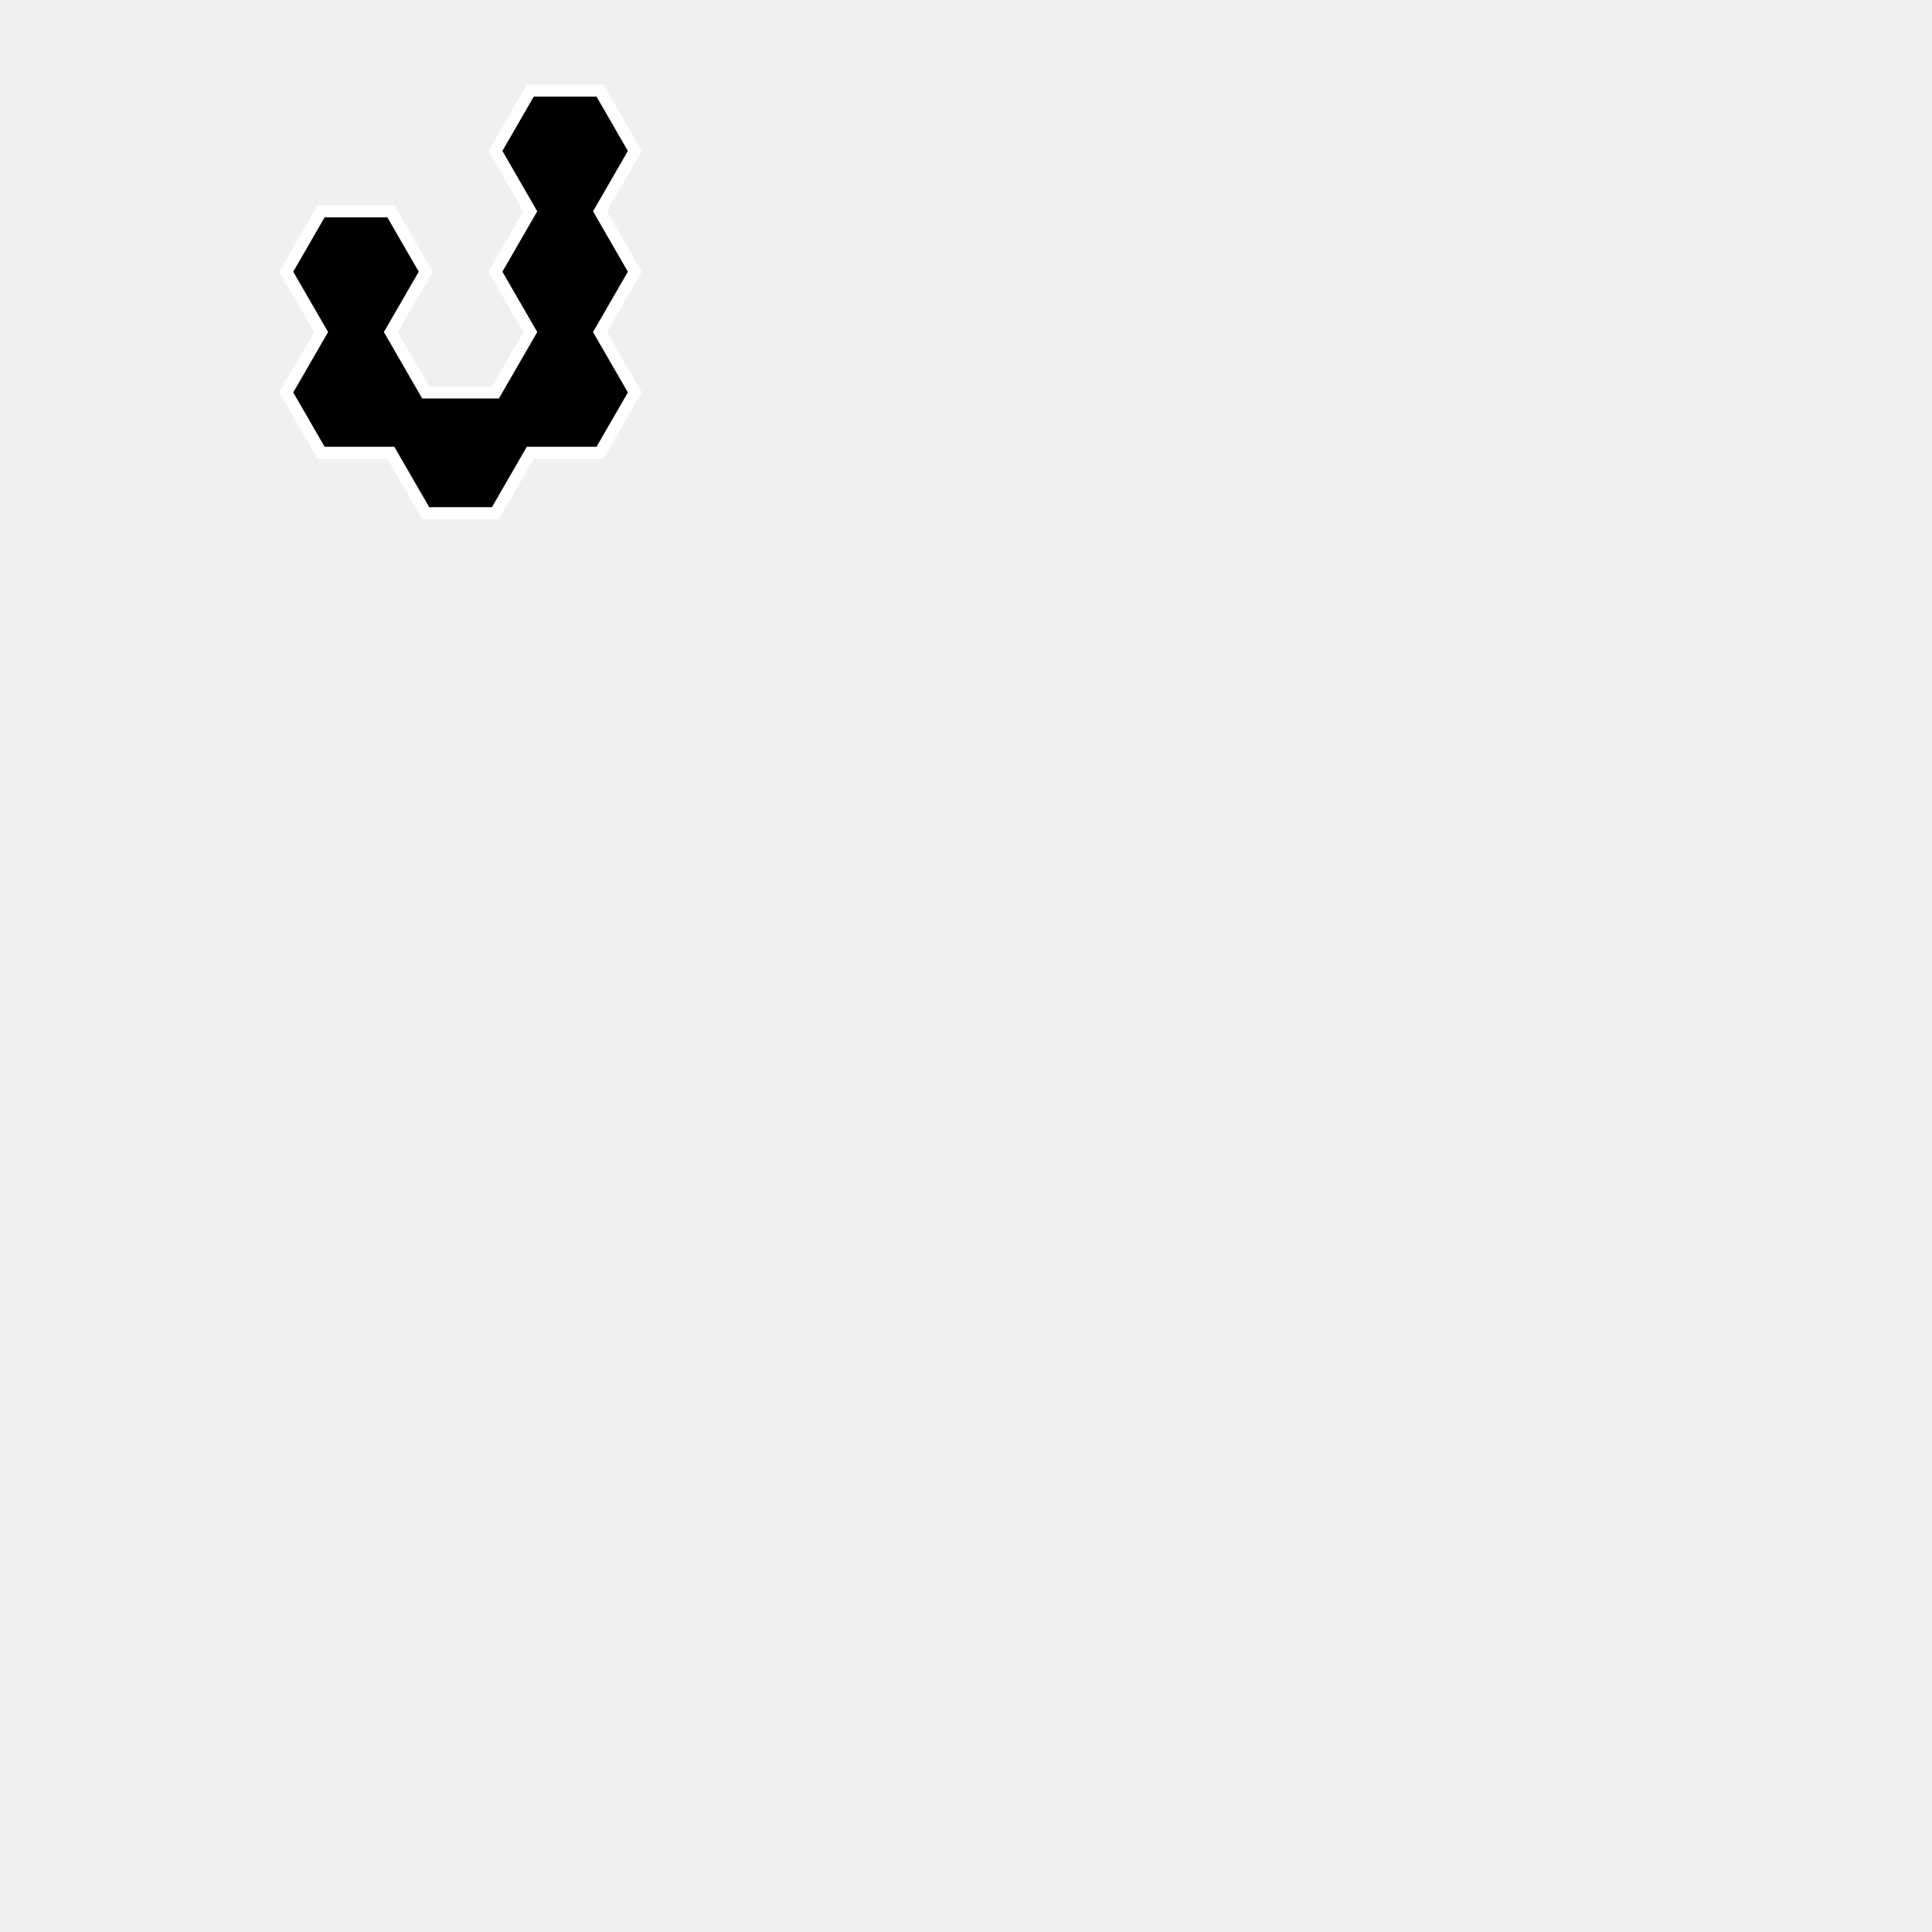
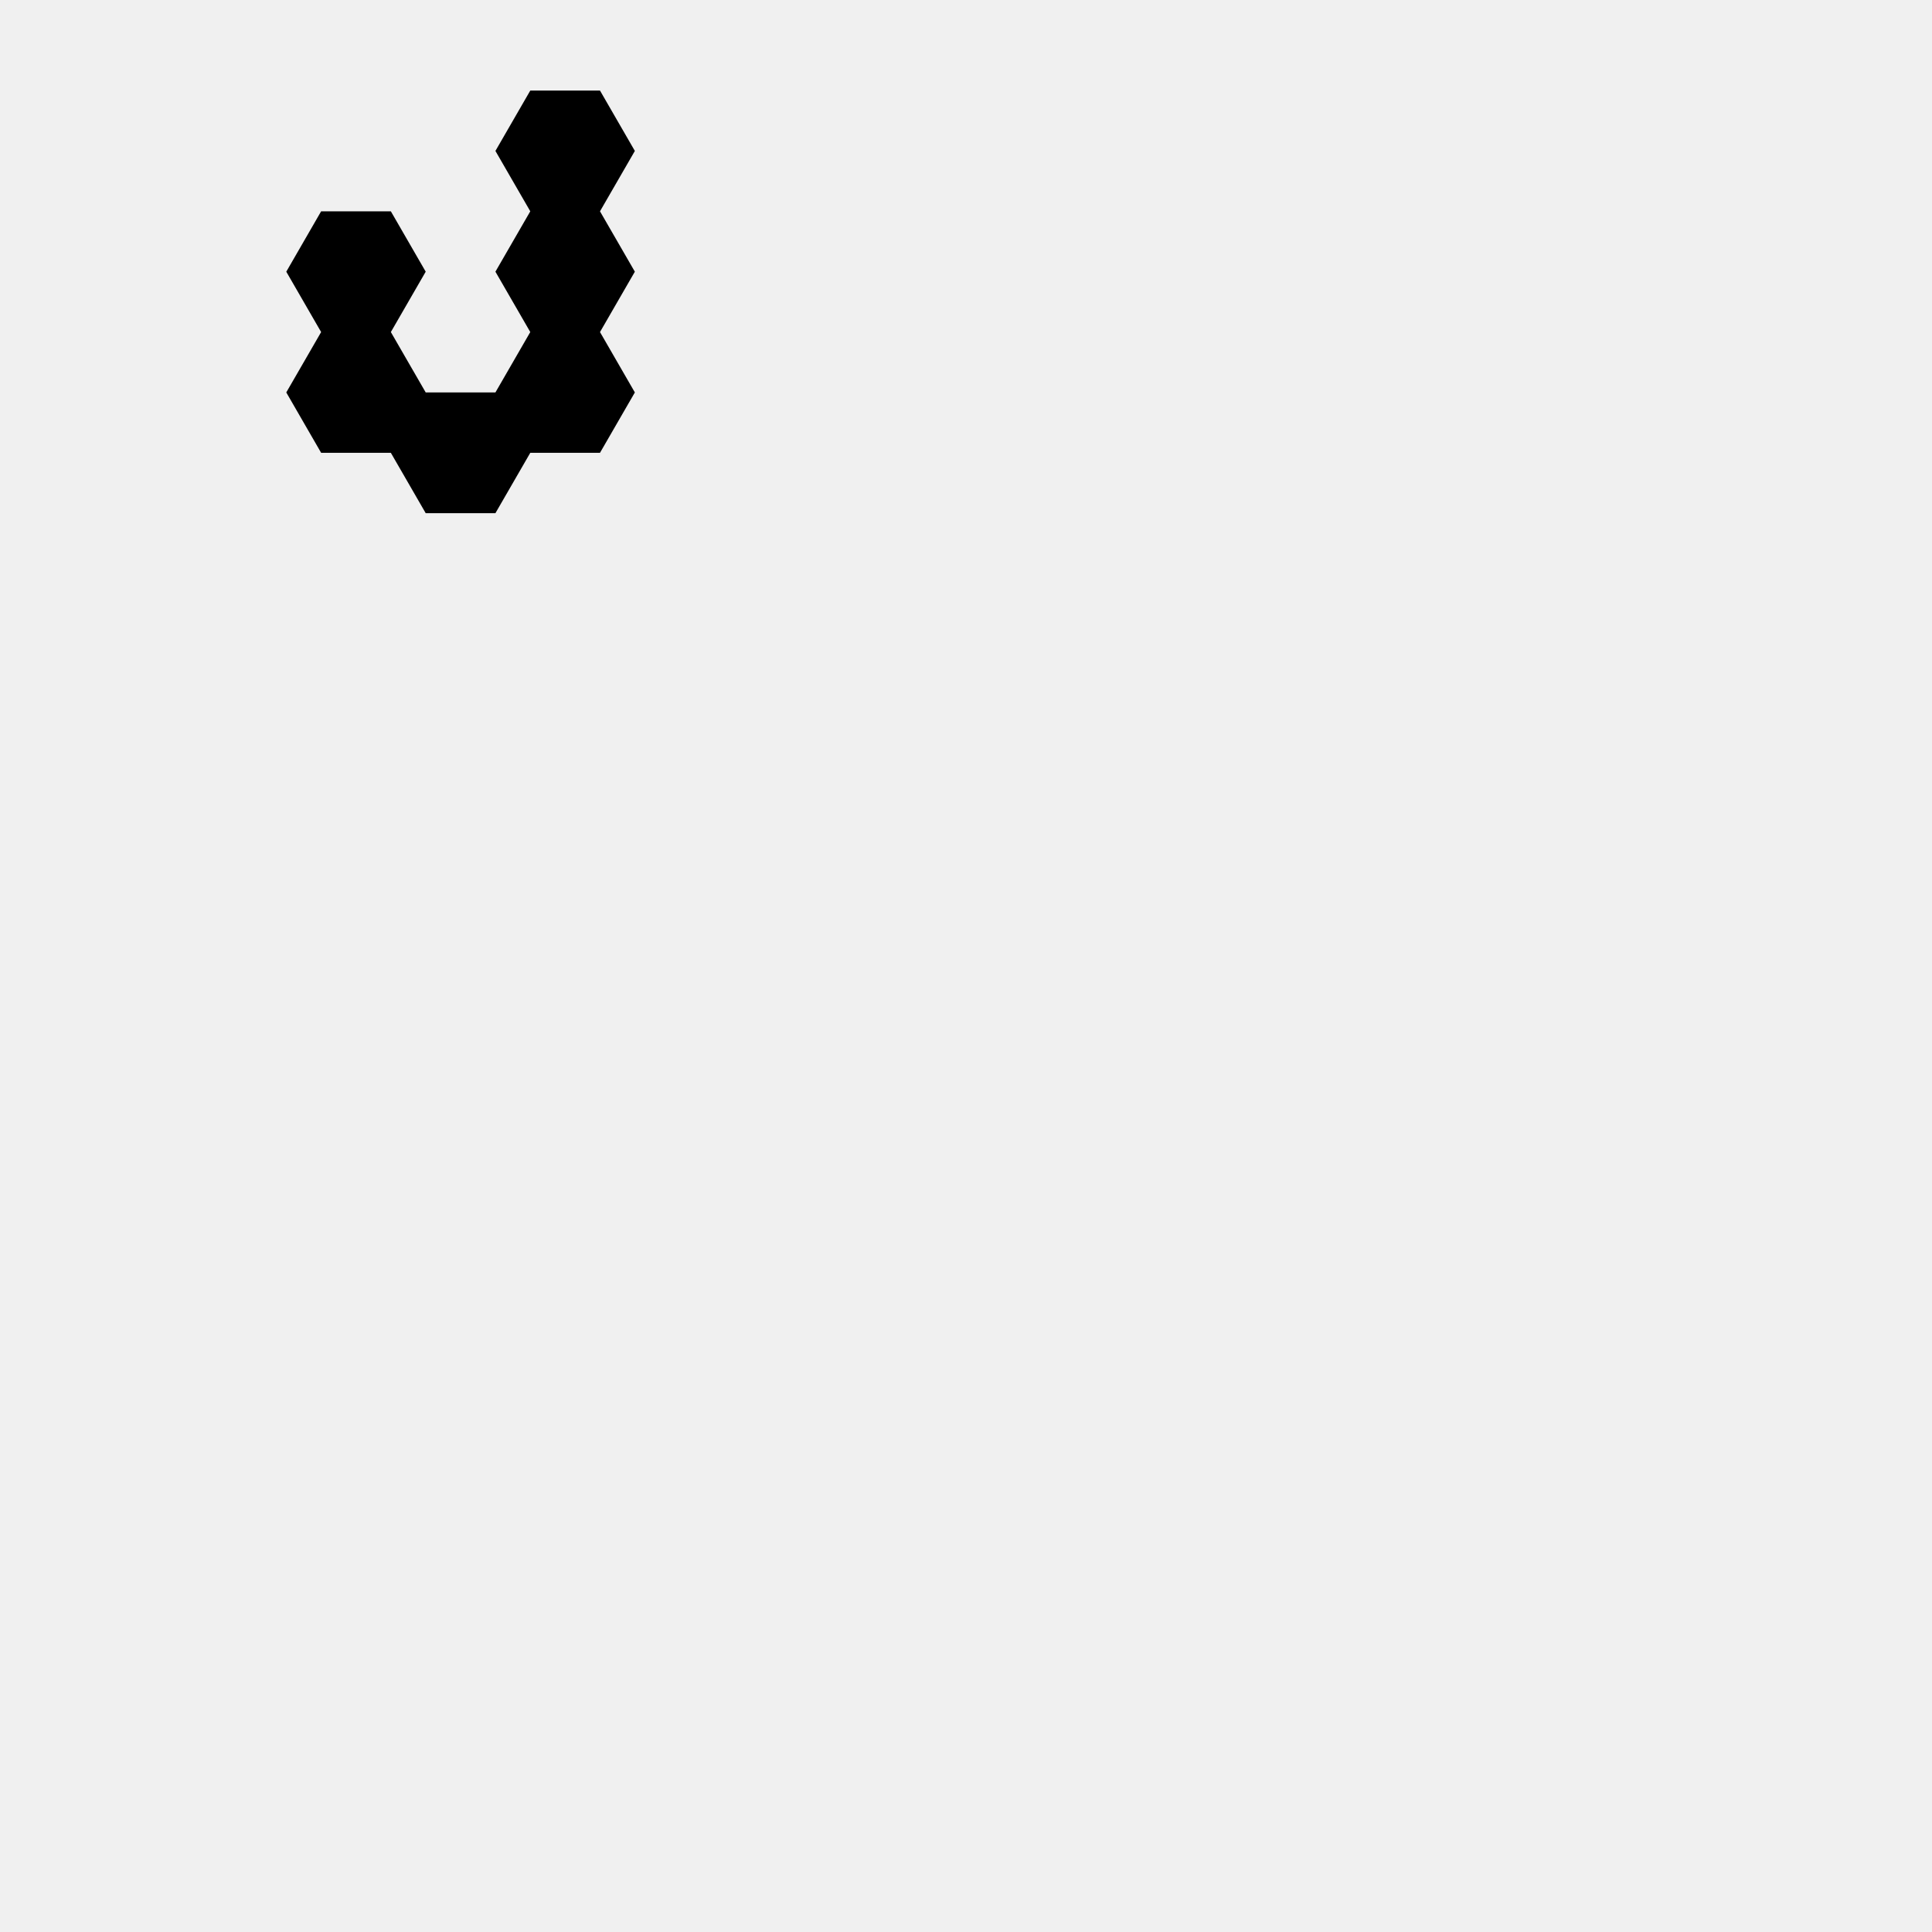
<svg xmlns="http://www.w3.org/2000/svg" width="160.000" height="160.000" viewBox="0 0 160.000 160.000">
  <g transform="translate(80.000,40.000) rotate(150)">
-     <polygon fill="black" stroke="white" stroke-width="1" points="10.000,37.528 10.000,43.301 15.000,46.188 15.000,46.188 20.000,43.301 20.000,37.528 25.000,34.641 25.000,28.868 30.000,25.981 35.000,28.868 35.000,34.641 30.000,37.528 30.000,43.301 35.000,46.188 40.000,43.301 40.000,37.528 45.000,34.641 45.000,28.868 40.000,25.981 40.000,20.207 35.000,17.321 30.000,20.207 25.000,17.321 20.000,20.207 20.000,25.981 15.000,28.868 15.000,34.641">
- </polygon>
+     <path fill="black" stroke="white" stroke-width="0" d="M 10.000,37.528 L 10.000,43.301 L 15.000,46.188 L 20.000,43.301 L 20.000,37.528 L 25.000,34.641 L 25.000,28.868 L 30.000,25.981 L 35.000,28.868 L 35.000,34.641 L 30.000,37.528 L 30.000,43.301 L 35.000,46.188 L 40.000,43.301 L 40.000,37.528 L 45.000,34.641 L 45.000,28.868 L 40.000,25.981 L 40.000,20.207 L 35.000,17.321 L 30.000,20.207 L 25.000,17.321 L 20.000,20.207 L 20.000,25.981 L 15.000,28.868 L 15.000,34.641 Z">
+ </path>
  </g>
</svg>
